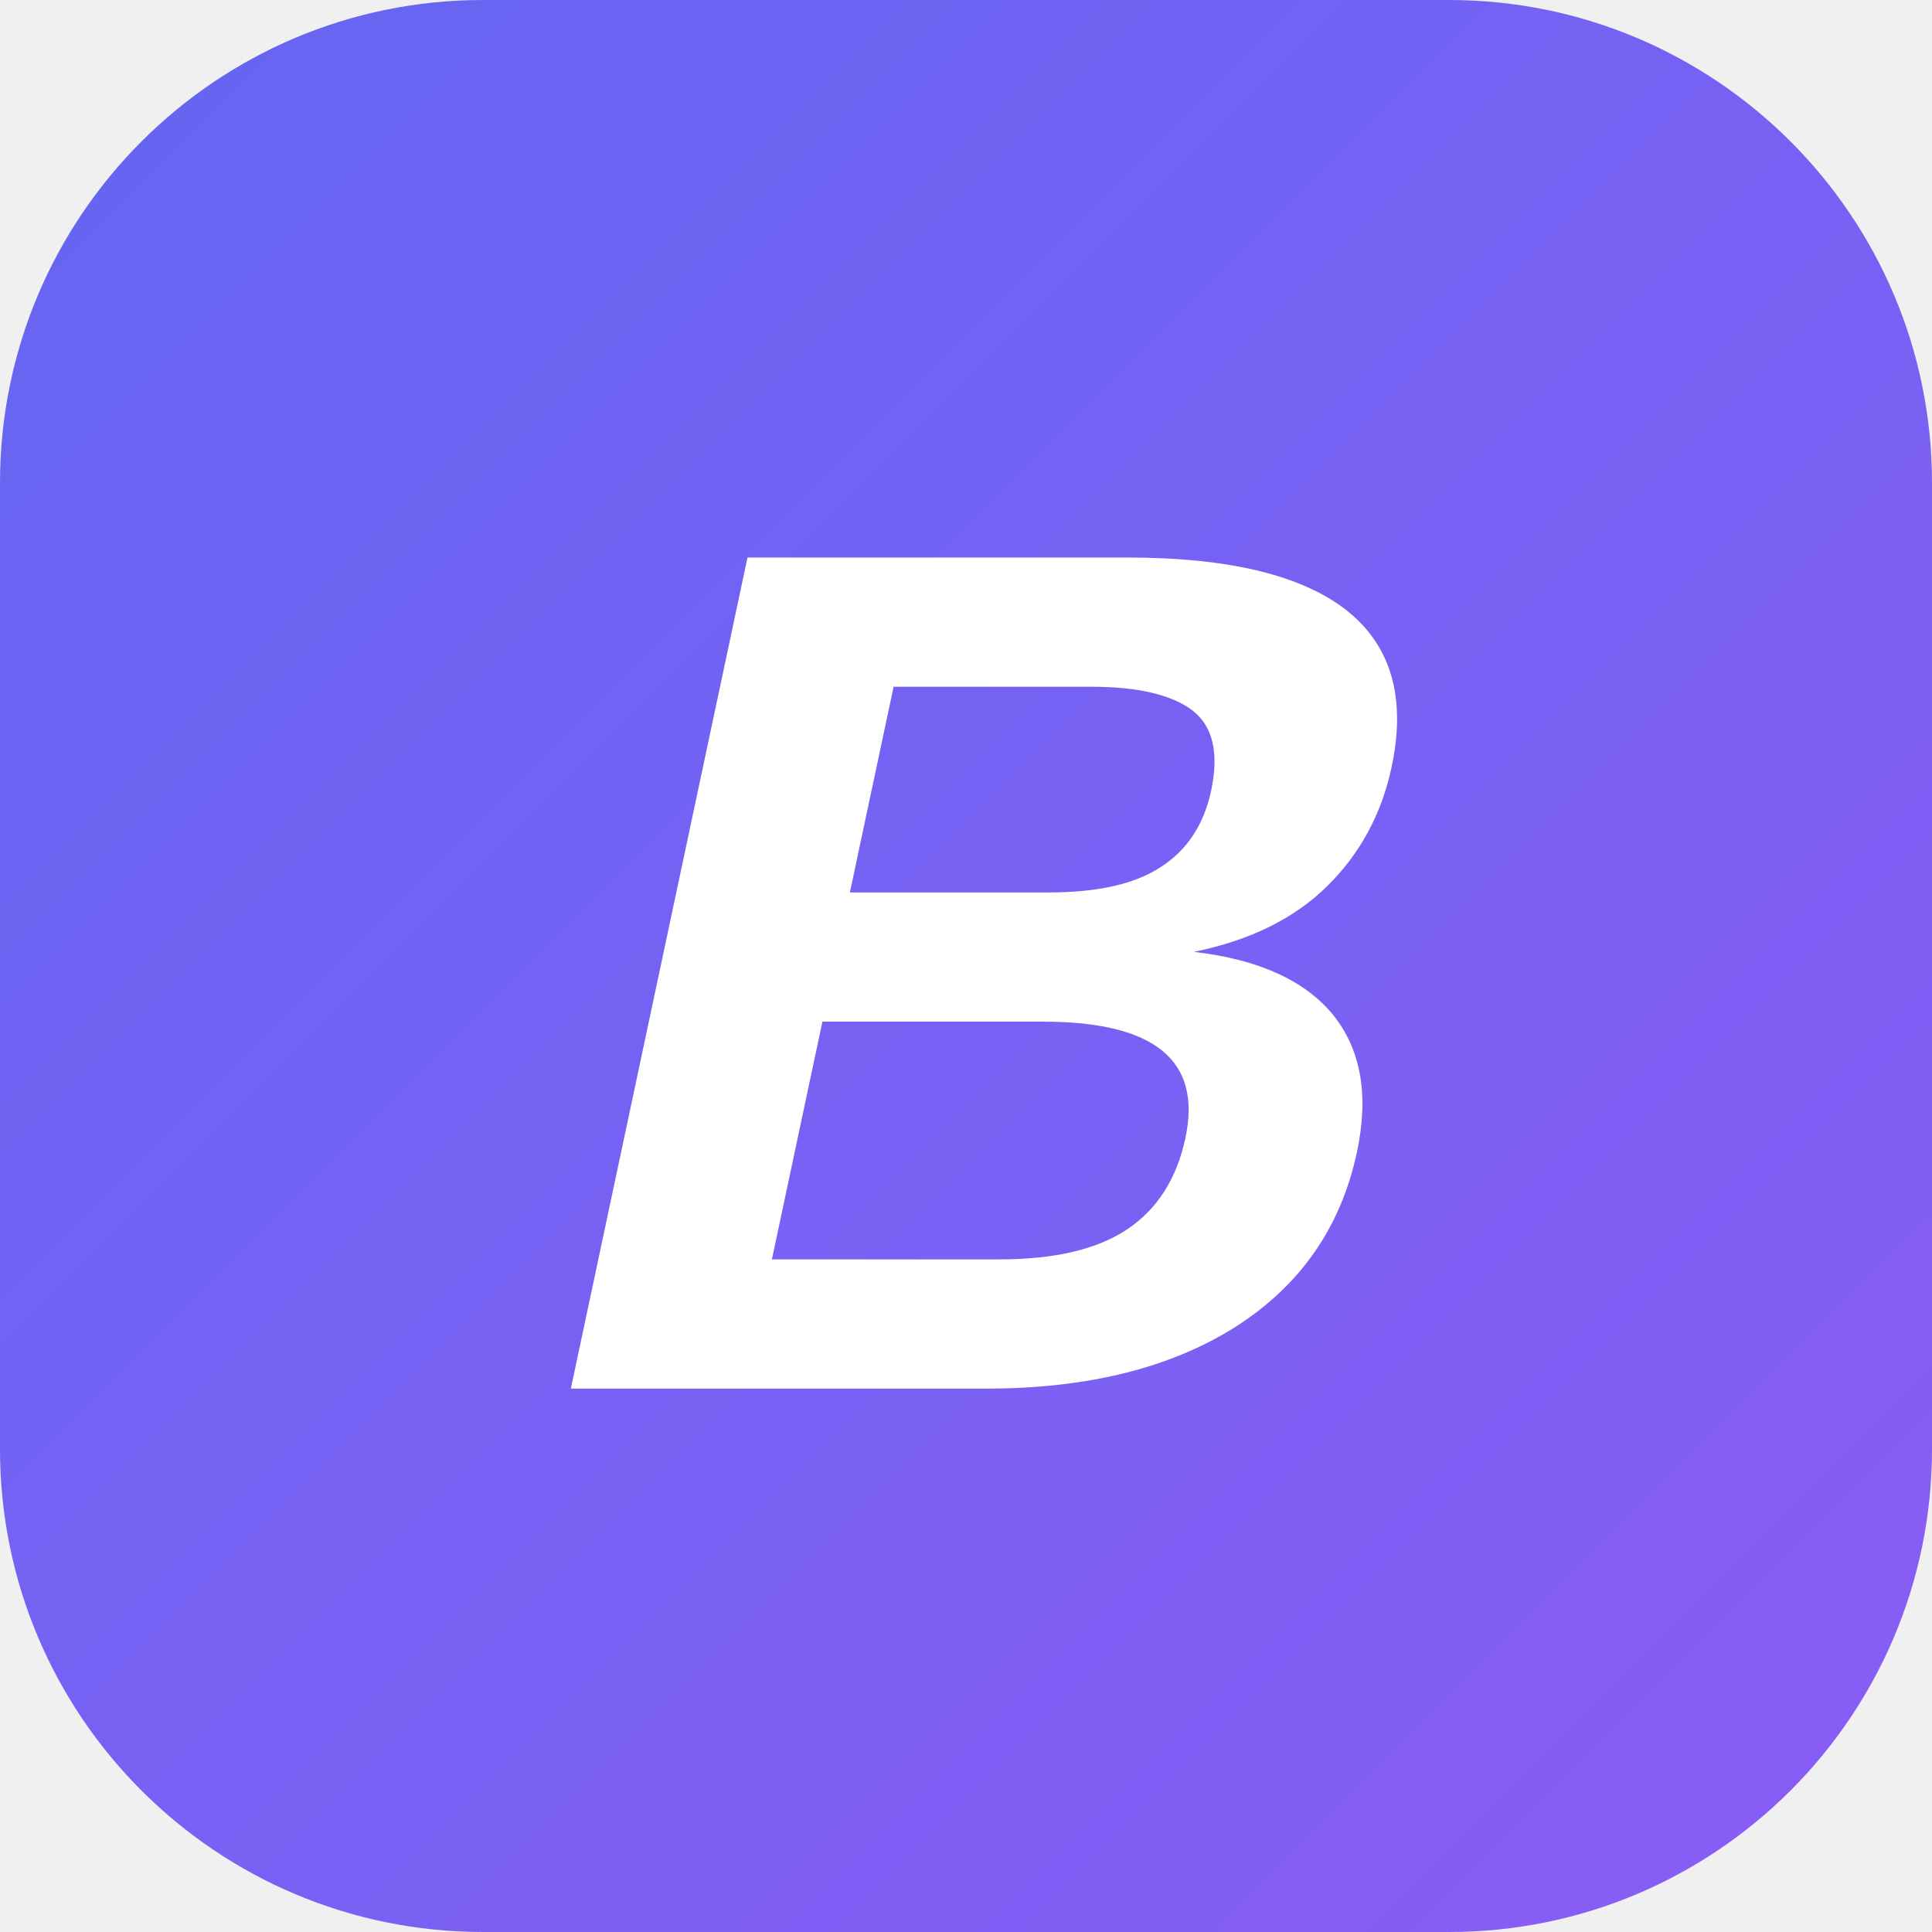
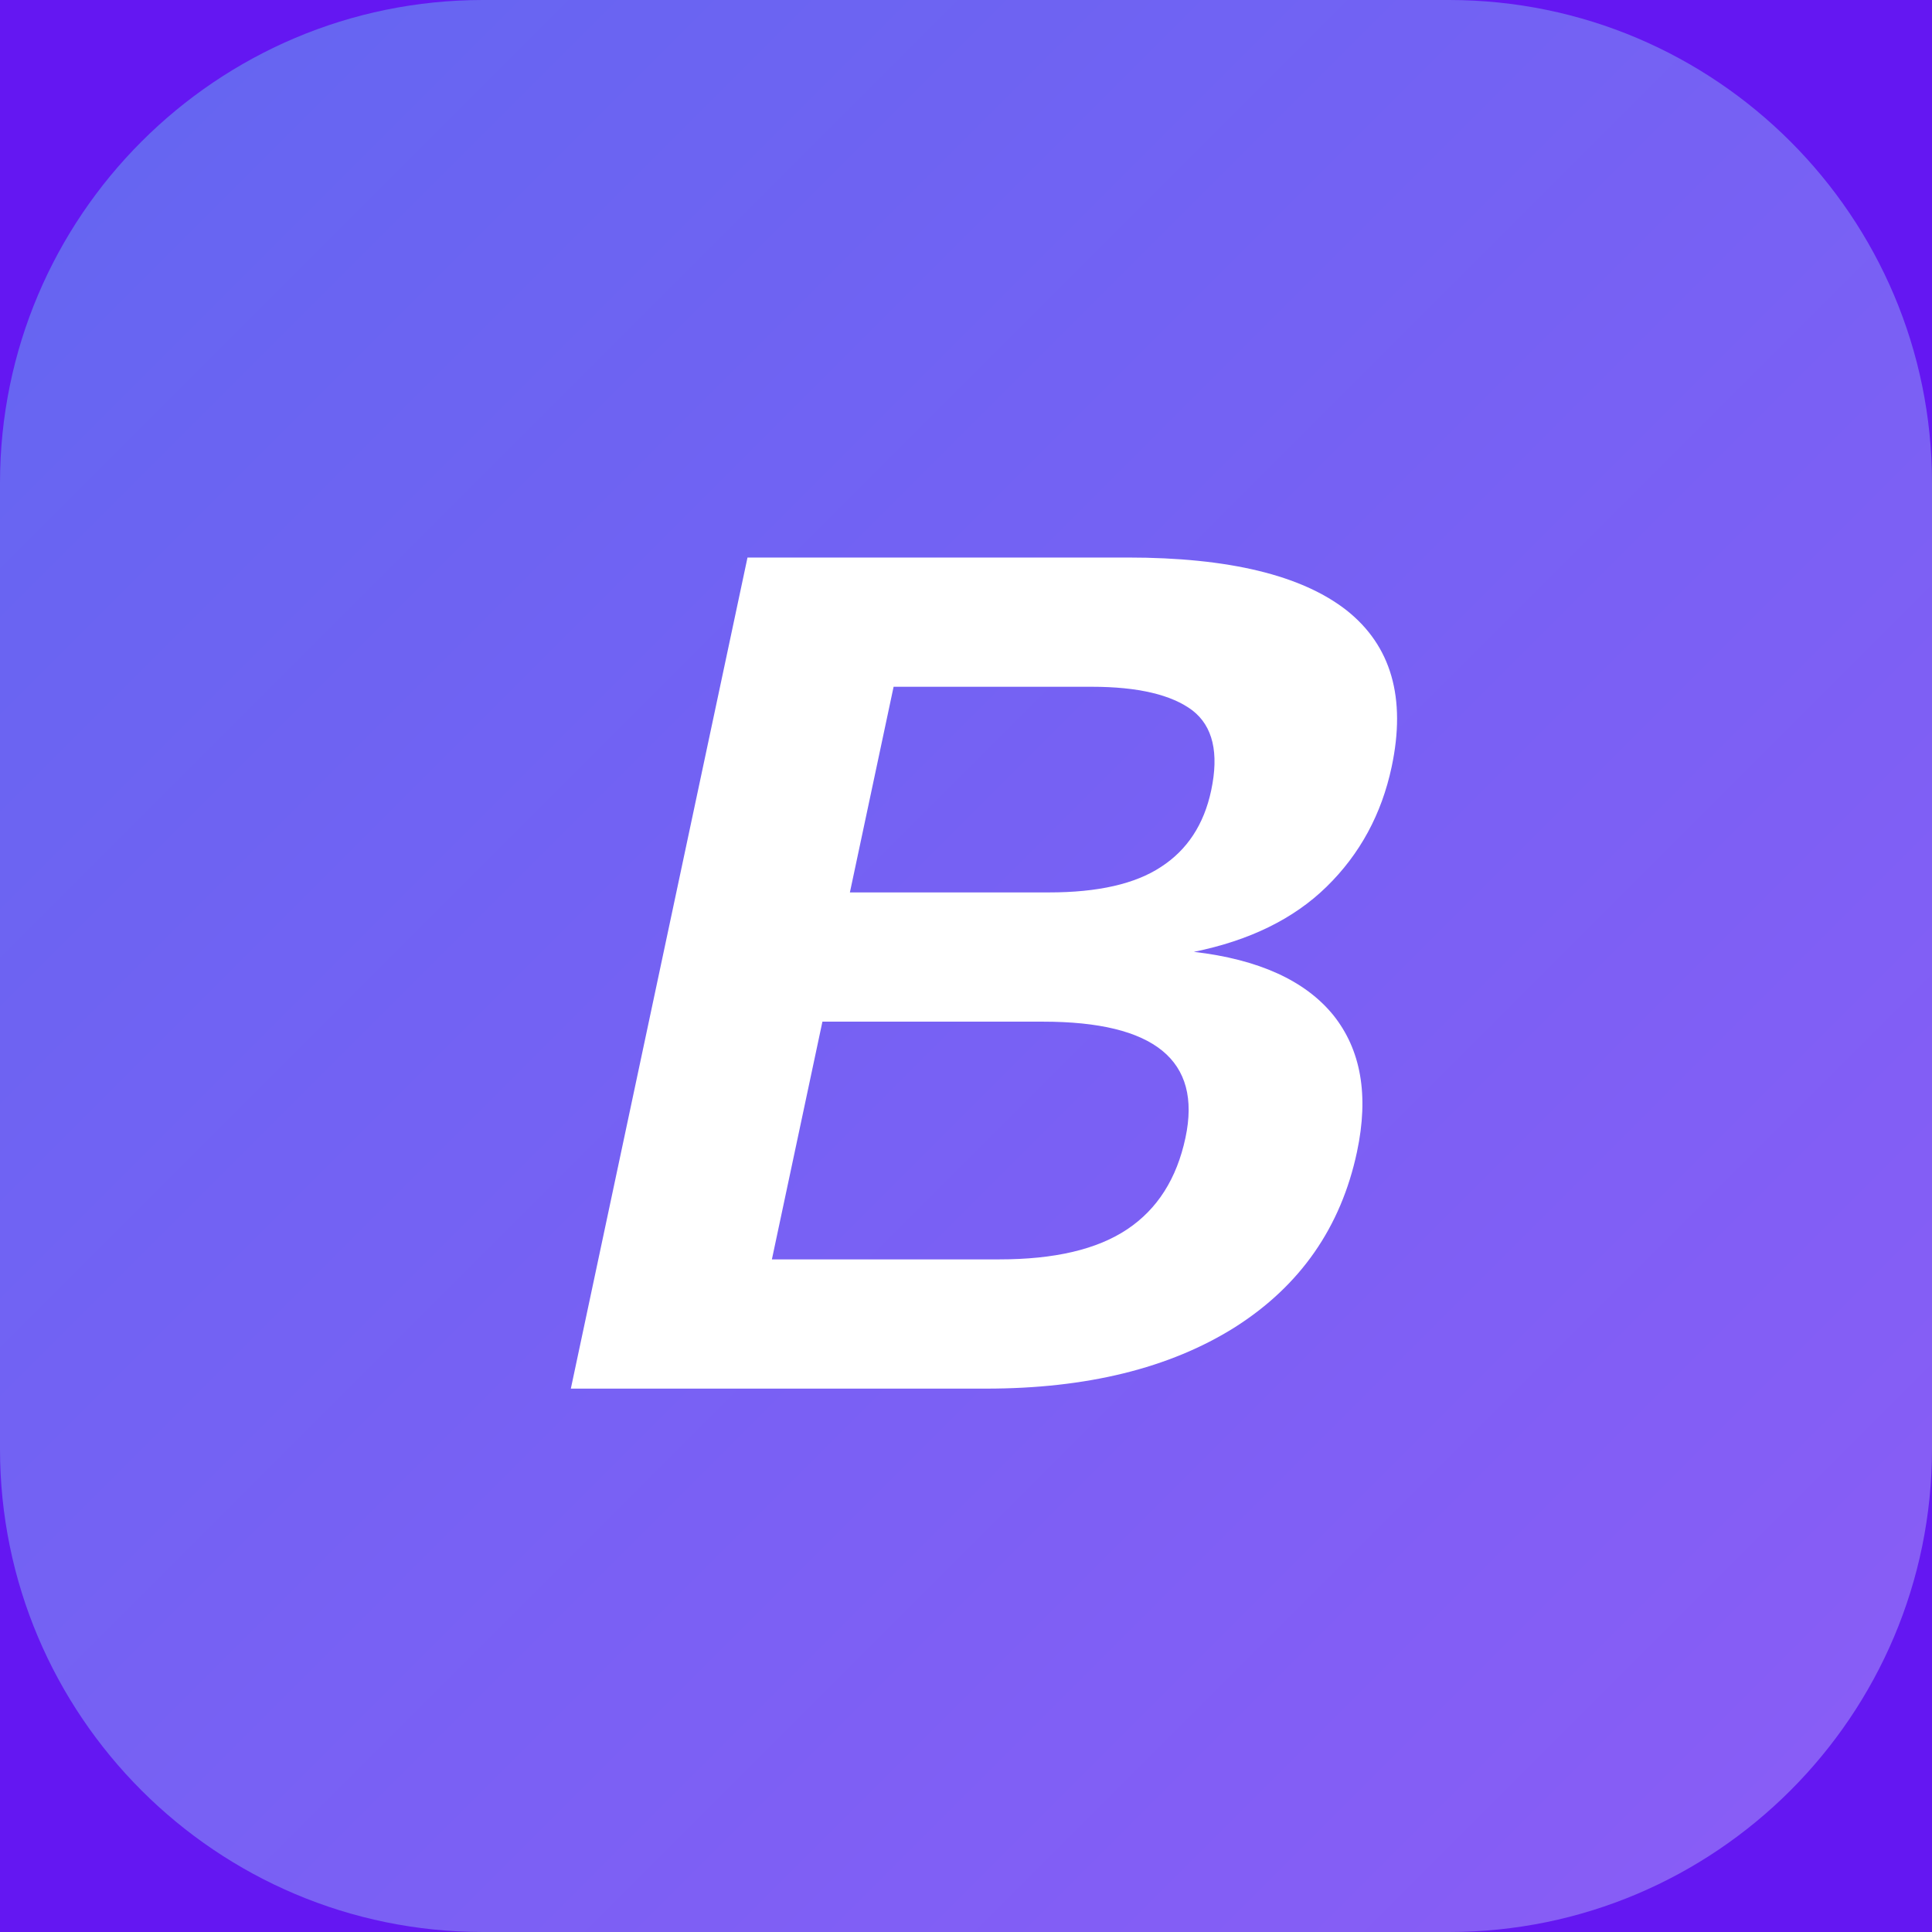
- <svg xmlns="http://www.w3.org/2000/svg" viewBox="0 0 32 32">
+ <svg xmlns="http://www.w3.org/2000/svg" width="100%" height="100%" viewBox="0 0 32 32" version="1.1" xml:space="preserve" style="fill-rule:evenodd;clip-rule:evenodd;stroke-linejoin:round;stroke-miterlimit:2;">
+   <rect x="0" y="0" width="32" height="32" style="fill:rgb(100,23,242);" />
+   <path d="M32,8L32,24C32,28.415 28.415,32 24,32L8,32C3.585,32 0,28.415 0,24L0,8C0,3.585 3.585,0 8,0L24,0C28.415,0 32,3.585 32,8Z" style="fill:url(#_Linear1);" />
+   <g transform="matrix(1,0,-0.212557,1,8.111199,23)">
+     <text x="0px" y="0px" style="font-family:'Arial-BoldMT', 'Arial', sans-serif;font-weight:700;font-size:20px;fill:white;">B</text>
+   </g>
  <defs>
-     <linearGradient id="bg" x1="0%" y1="0%" x2="100%" y2="100%">
-       <stop offset="0%" style="stop-color:#6366f1" />
-       <stop offset="100%" style="stop-color:#8b5cf6" />
+     <linearGradient id="_Linear1" x1="0" y1="0" x2="1" y2="0" gradientUnits="userSpaceOnUse" gradientTransform="matrix(32,32,-32,32,0,0)">
+       <stop offset="0" style="stop-color:rgb(99,102,241);stop-opacity:1" />
+       <stop offset="1" style="stop-color:rgb(139,92,246);stop-opacity:1" />
    </linearGradient>
-     <clipPath id="clip">
-       <rect width="32" height="32" rx="8" />
-     </clipPath>
  </defs>
-   <rect width="32" height="32" rx="8" fill="url(#bg)" />
-   <text x="13" y="23" font-family="Arial, Helvetica, sans-serif" font-size="20" font-weight="800" fill="white" transform="skewX(-12)">B</text>
</svg>
